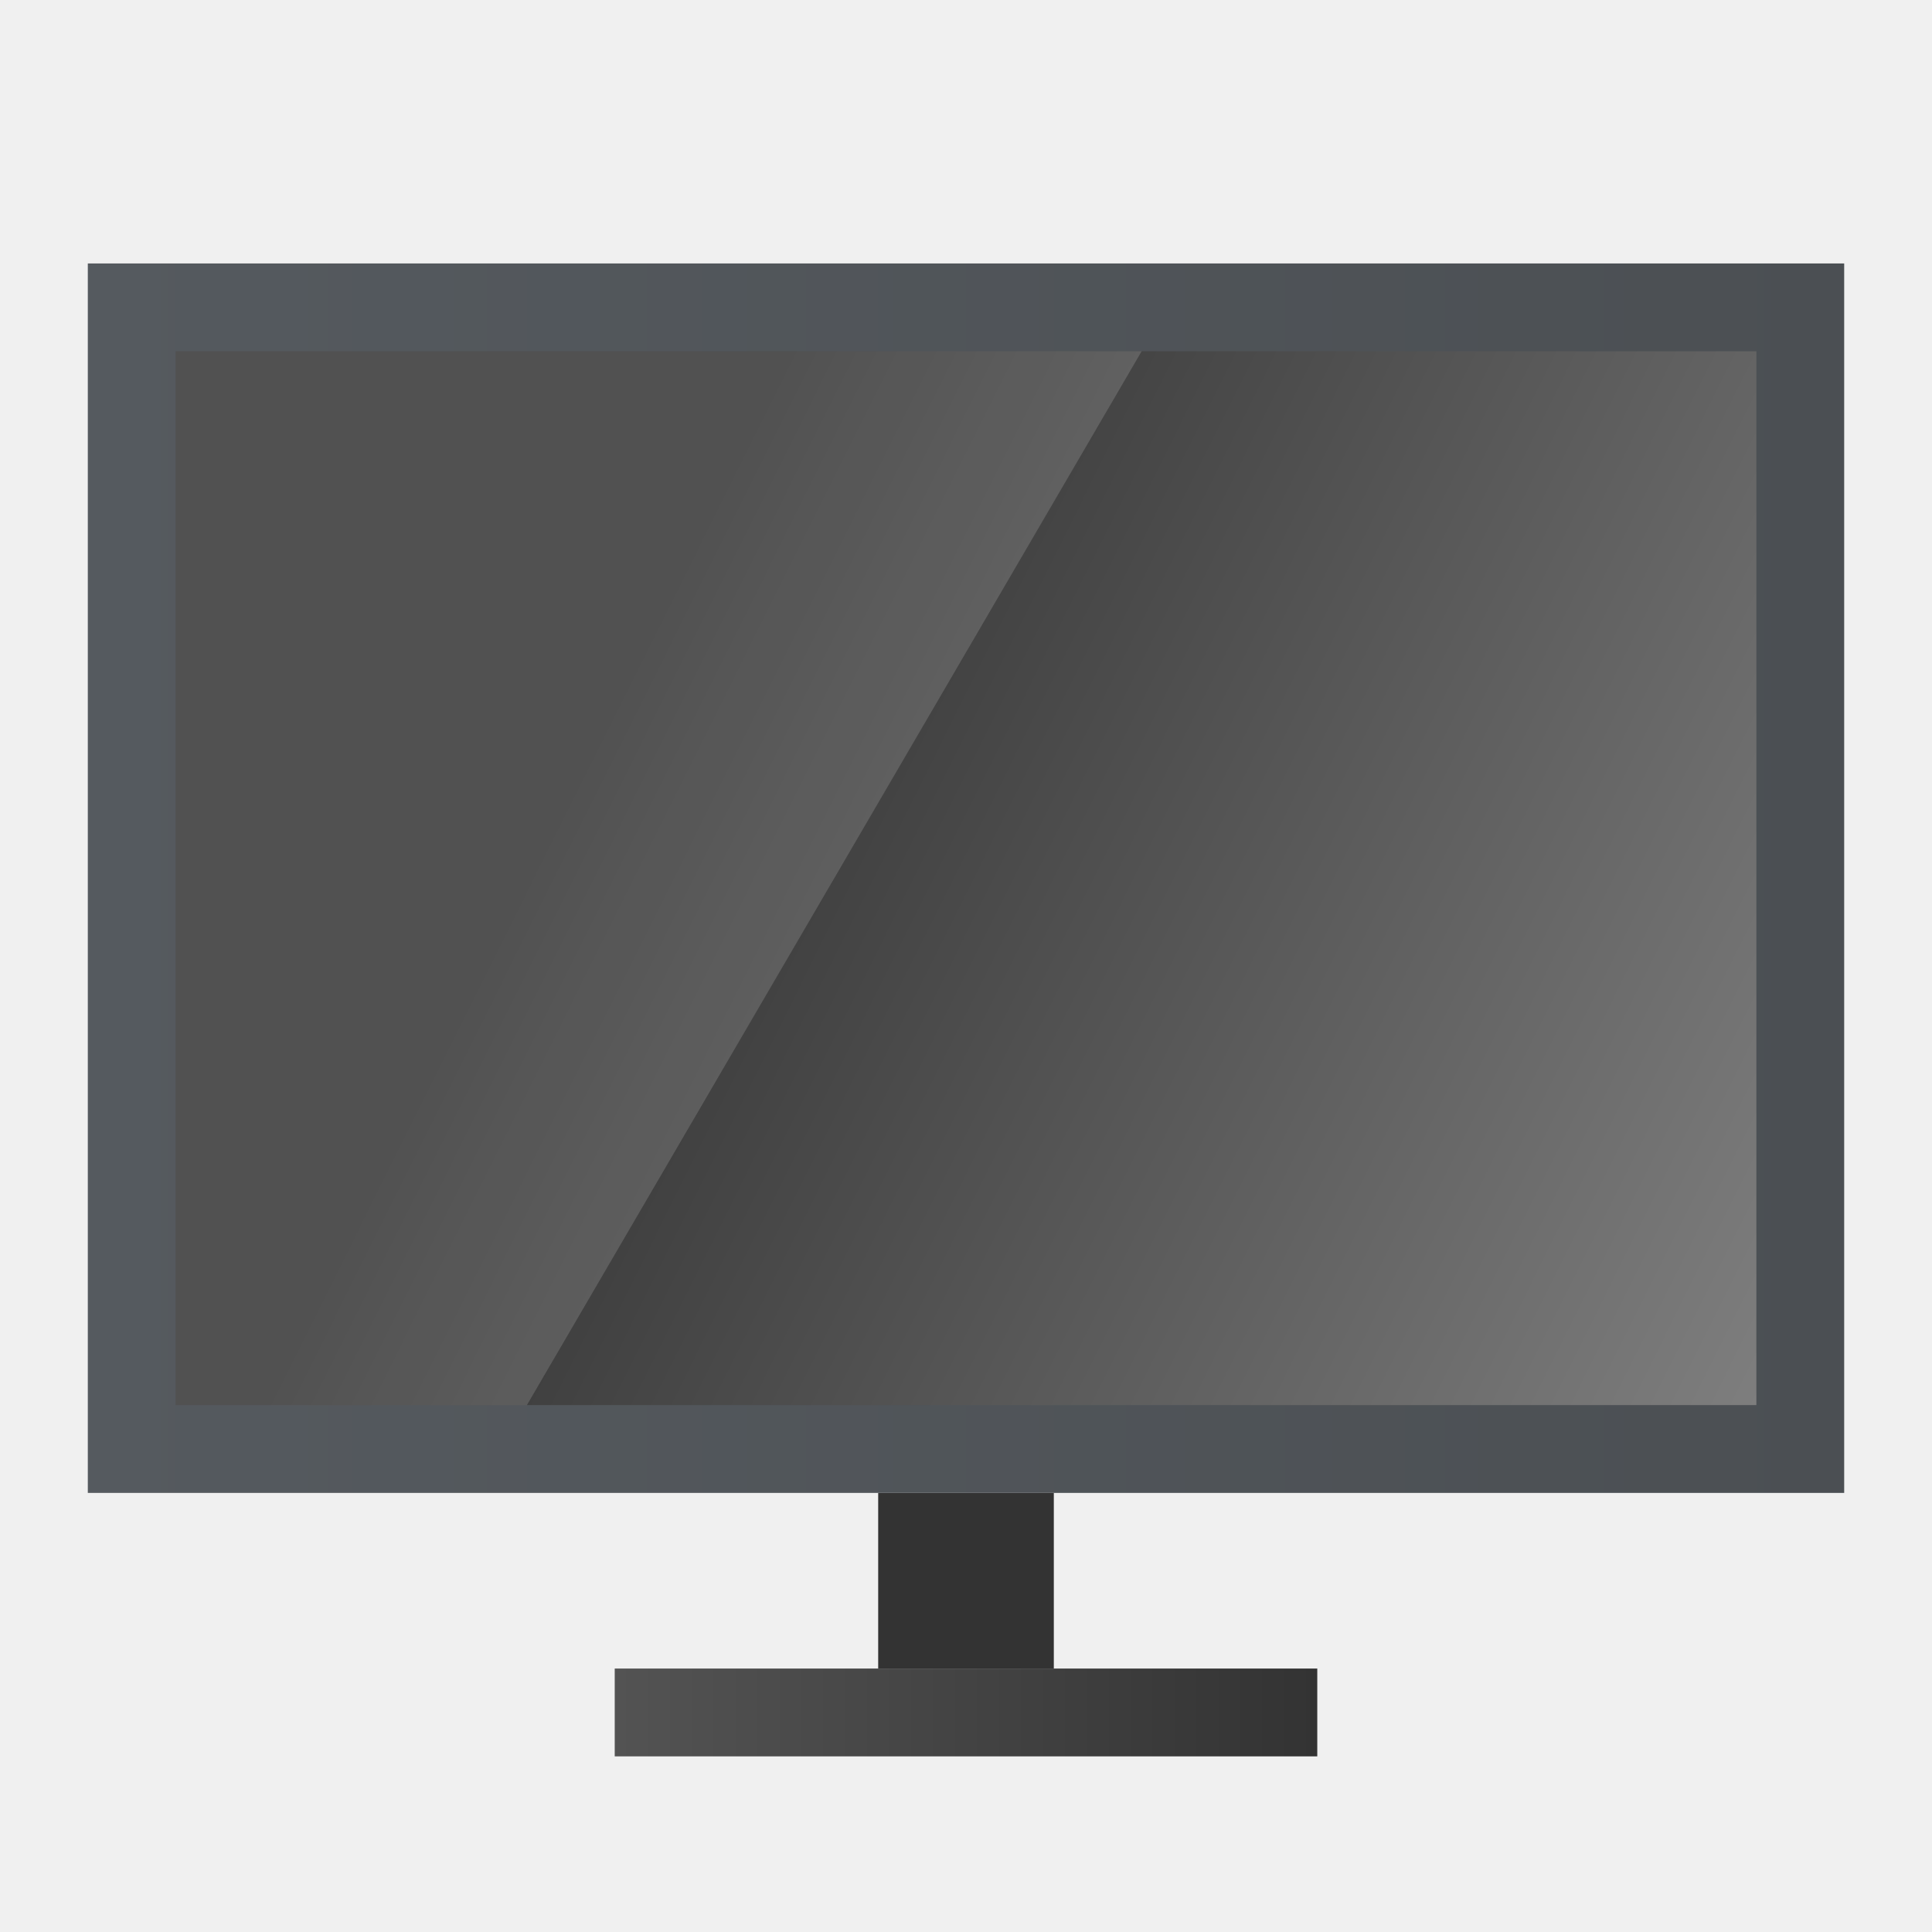
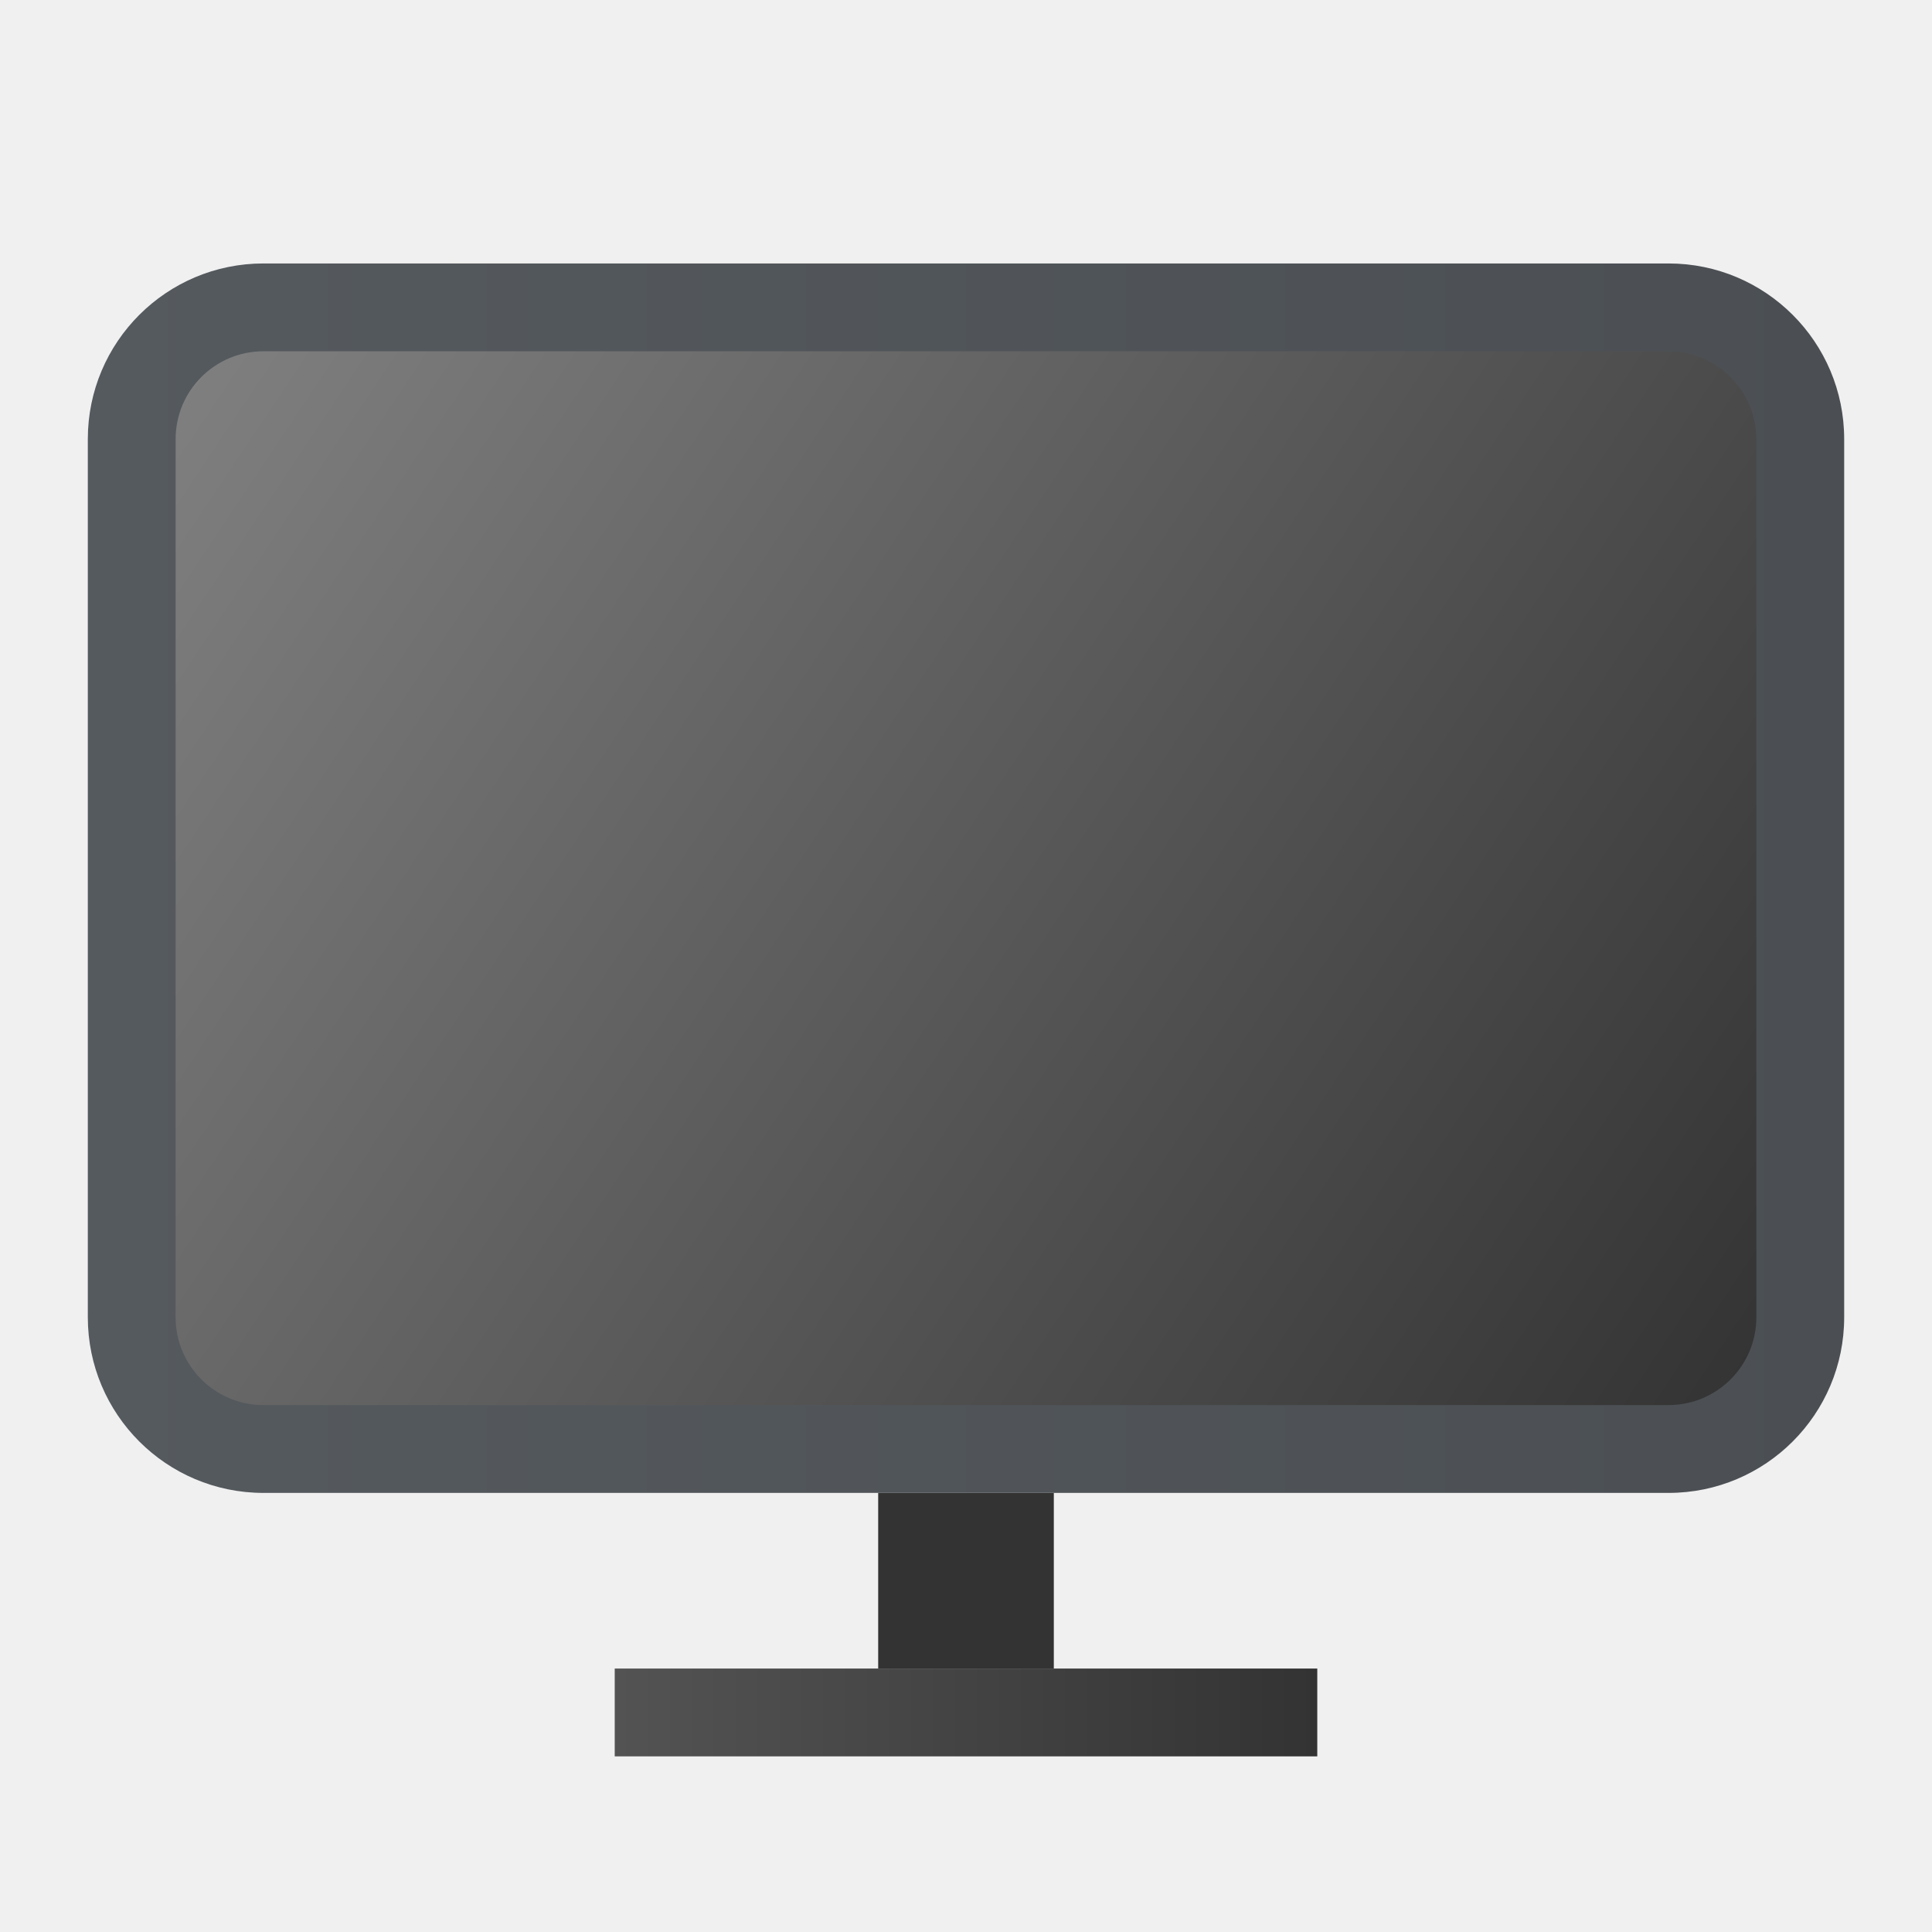
<svg xmlns="http://www.w3.org/2000/svg" xmlns:xlink="http://www.w3.org/1999/xlink" width="22" height="22" viewBox="0 0 22 22" version="1.1" id="svg2112">
  <defs id="defs2109">
    <linearGradient xlink:href="#linearGradient3846" id="linearGradient2988" x1="0.093" y1="13.471" x2="-3.29" y2="13.471" gradientUnits="userSpaceOnUse" gradientTransform="matrix(2.365188,0,0,0.3059441,14.78048,15.87865)" />
-     <linearGradient xlink:href="#linearGradient2301" id="linearGradient3240" x1="17.902" y1="29.999" x2="60" y2="51" gradientUnits="userSpaceOnUse" gradientTransform="matrix(0.3333333,0,0,0.3333333,0.3333331,-0.6666662)" />
+     <linearGradient xlink:href="#linearGradient2301" id="linearGradient3240" x1="59" y1="50" x2="5" y2="14" gradientUnits="userSpaceOnUse" gradientTransform="matrix(0.3333333,0,0,0.3333333,0.3333331,-0.6666662)" />
    <linearGradient xlink:href="#linearGradient1116" id="linearGradient1908" x1="4" y1="32" x2="60" y2="32" gradientUnits="userSpaceOnUse" gradientTransform="matrix(0.3571429,0,0,0.3684211,-0.4285716,-1.789473)" />
    <linearGradient id="linearGradient1116">
      <stop style="stop-color:#555a5f;stop-opacity:1;" offset="0" id="stop1112" />
      <stop style="stop-color:#4b4f53;stop-opacity:1" offset="1" id="stop1114" />
    </linearGradient>
    <linearGradient id="linearGradient3846">
      <stop style="stop-color:#333333;stop-opacity:1;" offset="0" id="stop3842" />
      <stop style="stop-color:#535353;stop-opacity:1;" offset="1" id="stop3844" />
    </linearGradient>
    <linearGradient id="linearGradient2301">
      <stop style="stop-color:#333333;stop-opacity:1;" offset="0" id="stop2297" />
      <stop style="stop-color:#808080;stop-opacity:1;" offset="1" id="stop2299" />
    </linearGradient>
  </defs>
  <path id="rect958" style="fill:#333333;stroke-width:4.082;stroke-linecap:round;stroke-linejoin:round;fill-opacity:1" d="m 10,17 h 2 L 12,19 h -2 z" />
  <path id="rect2848" style="fill:url(#linearGradient2988);stroke-width:1.125;stroke-linecap:round;stroke-linejoin:round;fill-opacity:1.0" d="m 7,19 h 8 v 1 H 7 Z" />
-   <rect style="fill:url(#linearGradient1908);fill-opacity:1;stroke-width:0.363;stroke-linecap:round" id="rect1537" width="20" height="14" x="1" y="3" />
-   <rect style="fill:url(#linearGradient3240);fill-opacity:1.0;stroke-width:0.333;stroke-linecap:round" id="rect1910" width="18" height="12" x="2" y="4" />
-   <path d="M 2,4 H 13 L 6,16 H 2 Z" style="color:#000000;opacity:0.15;fill:#ffffff;stroke-width:0.262" id="path3898" />
+   <rect style="fill:url(#linearGradient1908);fill-opacity:1;stroke-width:0.363;stroke-linecap:round" id="rect1537" width="20" height="14" x="1" y="3" ry="2" />
+   <rect style="fill:url(#linearGradient3240);fill-opacity:1;stroke-width:0.333;stroke-linecap:round" id="rect1910" width="18" height="12" x="2" y="4" ry="1" />
</svg>
